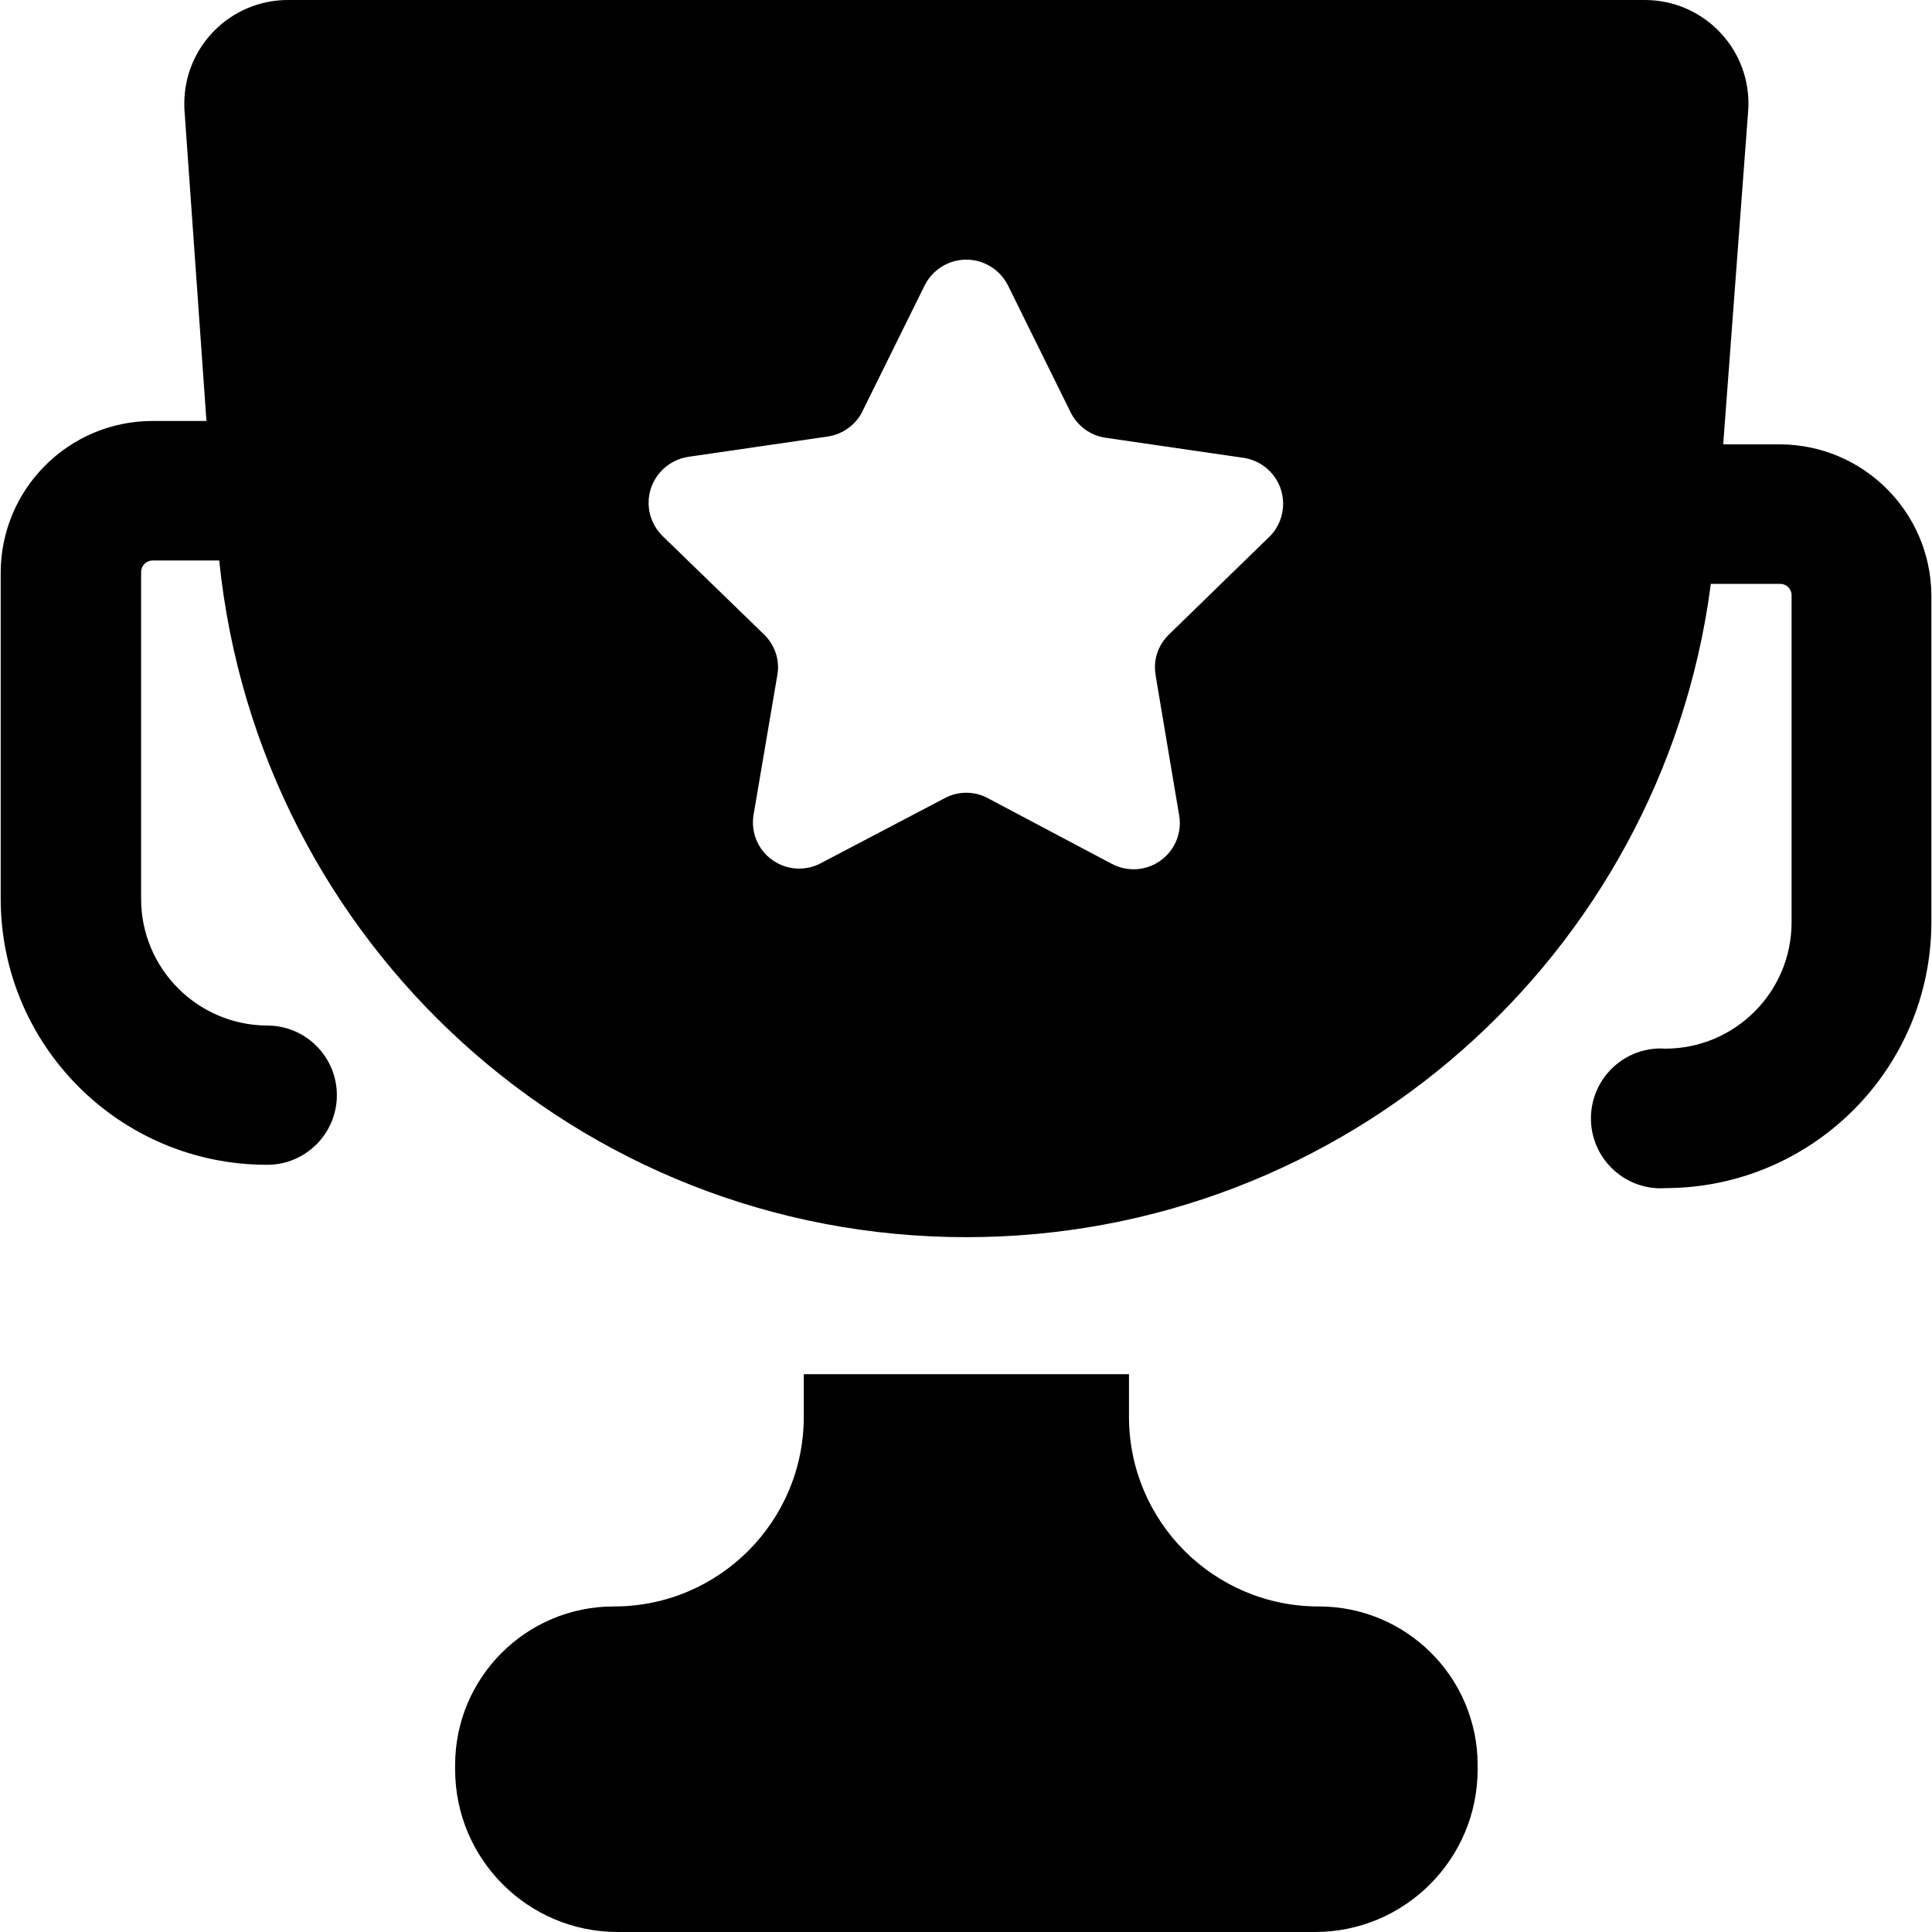
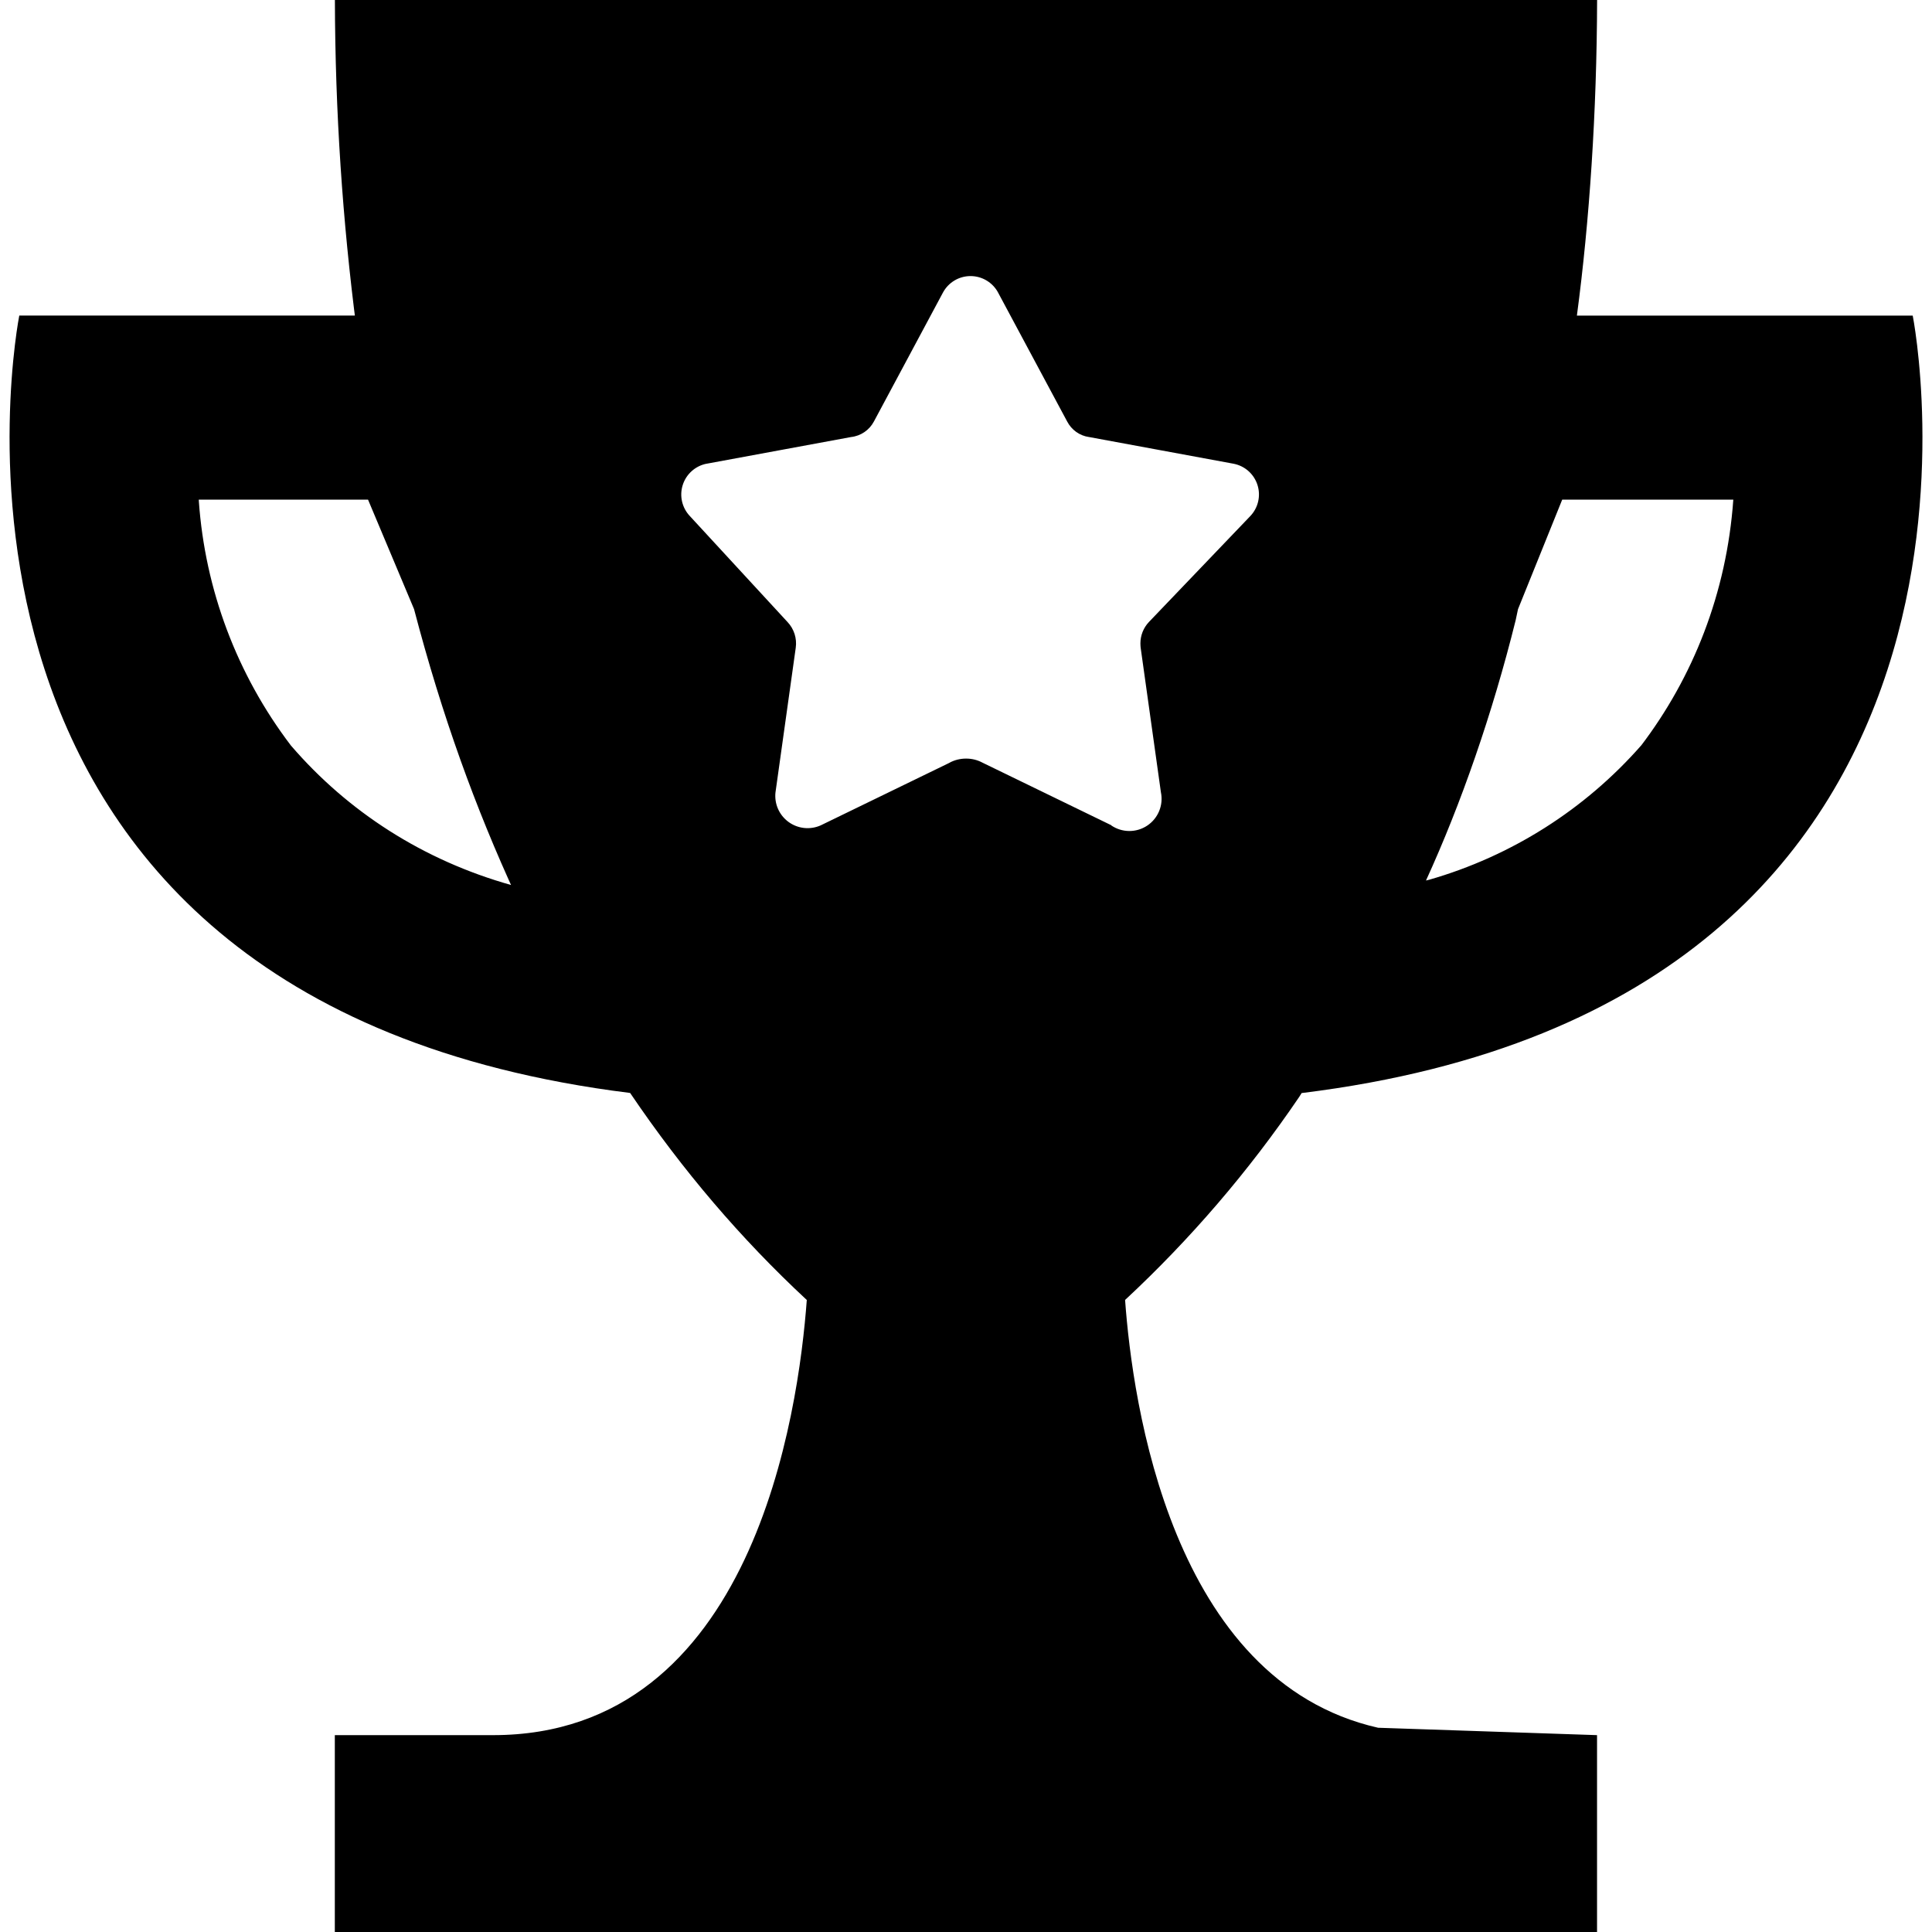
- <svg xmlns="http://www.w3.org/2000/svg" width="28" height="28" viewBox="0 0 28 28" fill="none">
-   <path d="M19.115 23.282C19.114 23.282 19.113 23.282 19.111 23.282C17.593 23.282 16.362 22.051 16.362 20.533V19.916H11.649V20.533C11.649 22.051 10.418 23.282 8.9 23.282C8.898 23.282 8.895 23.282 8.895 23.282C7.626 23.282 6.596 24.311 6.596 25.581C6.596 25.583 6.596 25.585 6.596 25.585V25.643C6.596 26.944 7.651 28 8.953 28H19.058C20.359 28 21.415 26.944 21.415 25.643V25.585C21.415 25.585 21.415 25.583 21.415 25.581C21.415 24.311 20.385 23.282 19.115 23.282Z" fill="currentColor" />
-   <path d="M25.798 6.44H24.974L25.335 1.617C25.338 1.582 25.34 1.543 25.34 1.502C25.34 0.672 24.668 0 23.838 0H4.173C3.343 0 2.671 0.672 2.671 1.502C2.671 1.543 2.672 1.582 2.675 1.622V1.617L2.992 6.101H2.212C0.996 6.101 0.01 7.087 0.01 8.304V13.022C0.01 15.153 1.737 16.881 3.869 16.881C3.87 16.881 3.871 16.881 3.873 16.881C4.43 16.881 4.882 16.429 4.882 15.872C4.882 15.315 4.43 14.863 3.873 14.863C2.863 14.858 2.045 14.038 2.045 13.026C2.045 13.024 2.045 13.022 2.045 13.022V8.291C2.045 8.198 2.12 8.123 2.212 8.123H3.177C3.742 13.653 8.374 17.93 14.005 17.93C19.516 17.93 24.07 13.833 24.787 8.519L24.794 8.462H25.798C25.8 8.462 25.801 8.462 25.802 8.462C25.892 8.462 25.965 8.536 25.965 8.625V13.365C25.965 14.376 25.148 15.195 24.137 15.198C24.117 15.196 24.094 15.195 24.07 15.195C23.511 15.195 23.057 15.649 23.057 16.209C23.057 16.768 23.511 17.222 24.07 17.222C24.094 17.222 24.117 17.221 24.14 17.219H24.136C26.264 17.216 27.988 15.492 27.991 13.365V8.616C27.976 7.414 27.001 6.445 25.798 6.44H25.797L25.798 6.44ZM18.41 7.766L16.939 9.198C16.816 9.318 16.738 9.486 16.738 9.672C16.738 9.714 16.743 9.757 16.75 9.797L16.749 9.793L17.088 11.81C17.095 11.846 17.099 11.887 17.099 11.928C17.099 12.299 16.799 12.598 16.429 12.598C16.314 12.598 16.205 12.569 16.111 12.518L16.114 12.52L14.317 11.568C14.226 11.518 14.119 11.489 14.004 11.489C13.89 11.489 13.782 11.518 13.688 11.57L13.691 11.568L11.877 12.52C11.79 12.563 11.689 12.588 11.581 12.588C11.211 12.588 10.912 12.289 10.912 11.919C10.912 11.881 10.915 11.843 10.921 11.807L10.921 11.81L11.264 9.793C11.271 9.757 11.276 9.715 11.276 9.672C11.276 9.486 11.199 9.318 11.076 9.198L9.6 7.766C9.477 7.644 9.4 7.475 9.4 7.288C9.4 6.951 9.648 6.672 9.97 6.622L9.973 6.621L12 6.326C12.216 6.292 12.395 6.159 12.492 5.977L12.493 5.973L13.401 4.136C13.514 3.913 13.742 3.763 14.004 3.763C14.267 3.763 14.495 3.914 14.606 4.133L14.608 4.136L15.515 5.973C15.612 6.17 15.798 6.31 16.018 6.344H16.022L18.048 6.639C18.363 6.7 18.596 6.973 18.596 7.301C18.596 7.482 18.525 7.646 18.41 7.767L18.41 7.766Z" fill="currentColor" />
+ <svg fill="currentColor" viewBox="0 0 96 96" class="svg-icon" style="">
+   <path d="M64.689 54.312c37.121-4.57 30.353-38.63 30.353-38.63H78.355c.627-4.697.99-10.138 1.004-15.665V0H16.641c.013 5.54.377 10.982 1.073 16.32l-.069-.641H.958s-6.764 34.011 30.353 38.63c2.62 3.87 5.51 7.244 8.743 10.254l.035.031c-.412 5.579-2.65 21.624-15.59 21.624h-7.862V96h62.719v-9.782l-10.879-.367C58.191 83.52 56.271 69.67 55.905 64.594a59.158 59.158 0 0 0 8.646-10.08l.13-.205.008.003ZM75.43 30.267l2.195-5.44h8.502c-.329 4.638-1.995 8.831-4.611 12.26l.041-.055a22.157 22.157 0 0 1-10.543 6.682l-.157.038c1.734-3.789 3.301-8.283 4.457-12.94l.116-.548v.003Zm-60.984 6.765A22.652 22.652 0 0 1 9.88 24.898l-.003-.072h8.41l2.287 5.441c1.396 5.322 3.052 9.882 5.064 14.246l-.22-.531c-4.408-1.235-8.142-3.665-10.947-6.92l-.024-.027v-.003Zm40.78 3.977-6.401-3.11a1.712 1.712 0 0 0-.823-.205c-.302 0-.587.075-.833.212l.01-.003-6.401 3.11a1.604 1.604 0 0 1-2.243-1.656v.006l1.005-7.176a1.547 1.547 0 0 0-.411-1.282l-4.845-5.256a1.56 1.56 0 0 1 .813-2.606h.01l7.176-1.326c.497-.055.915-.35 1.138-.768l.004-.007 3.428-6.401a1.555 1.555 0 0 1 2.74-.007l.003.007 3.429 6.4c.216.416.617.71 1.09.776h.007l7.176 1.326a1.555 1.555 0 0 1 .823 2.606l-5.03 5.256a1.548 1.548 0 0 0-.425 1.07c0 .075.007.147.013.22v-.008l1.005 7.176a1.6 1.6 0 0 1-2.475 1.646l.006.004.01-.004Z" />
</svg>
